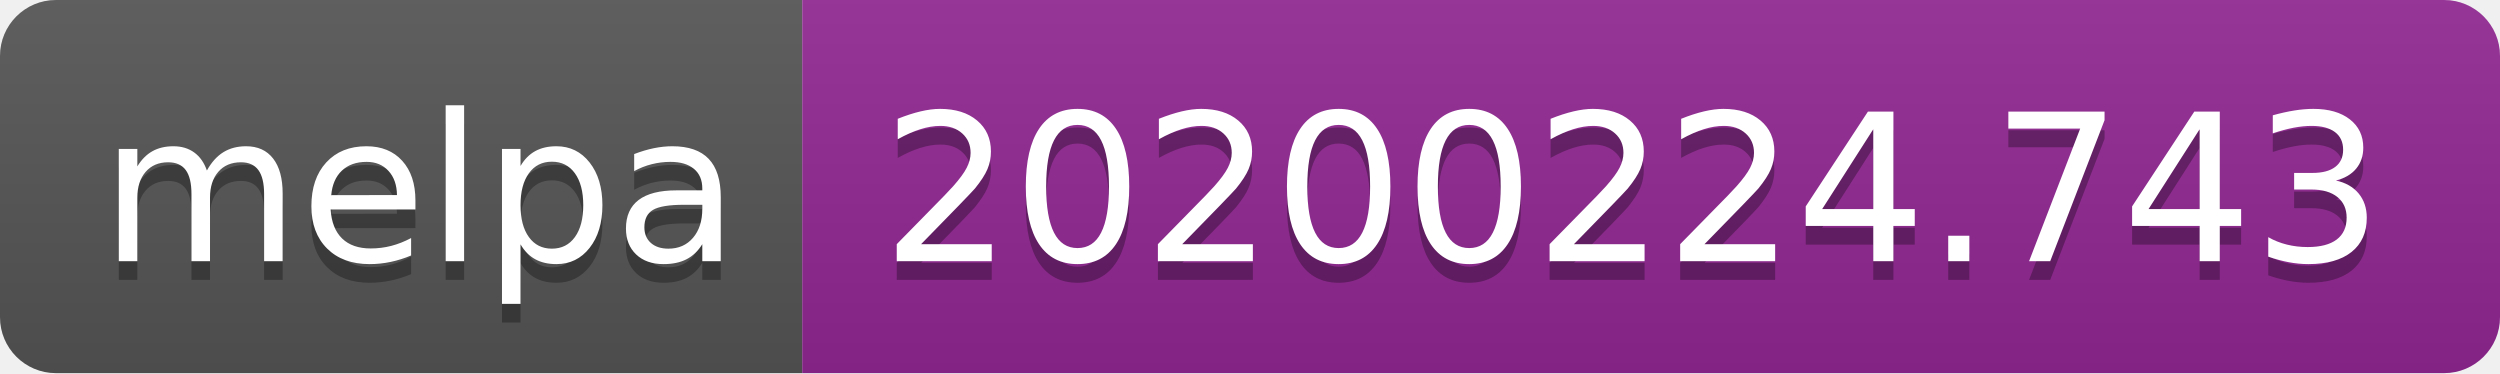
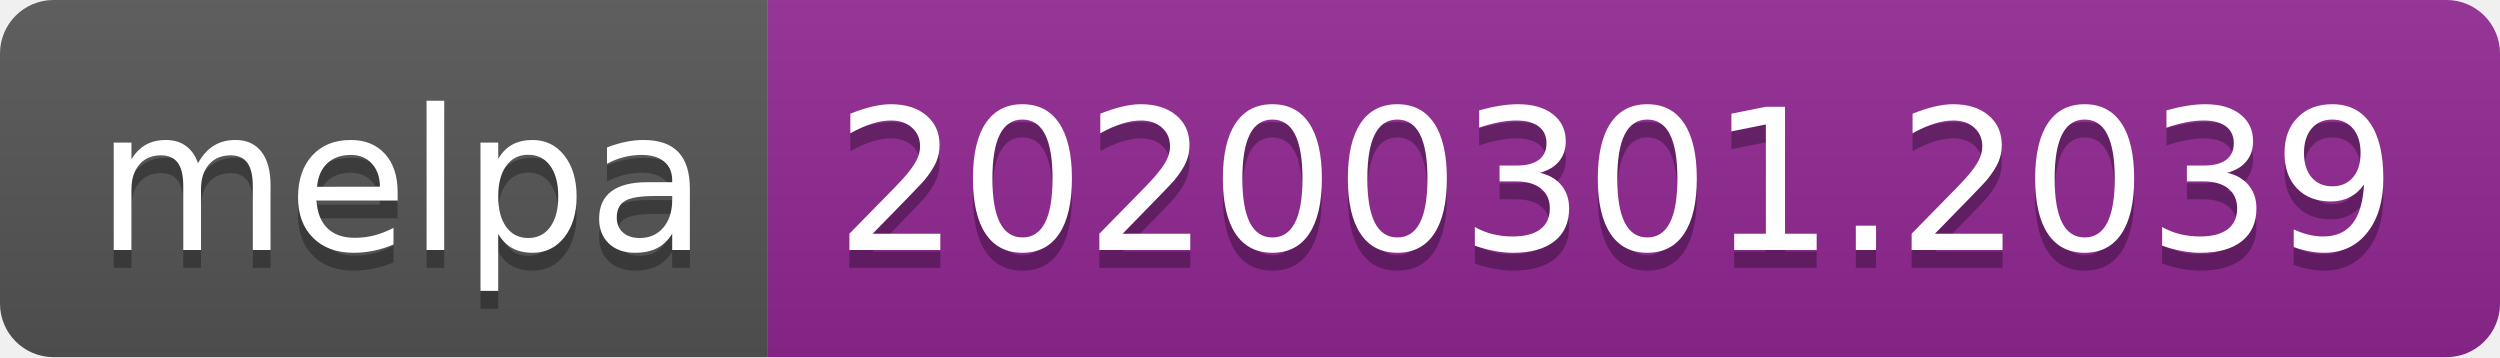
- <svg xmlns="http://www.w3.org/2000/svg" width="134" height="20">
+ <svg xmlns="http://www.w3.org/2000/svg" width="140" height="20">
  <linearGradient id="b" x2="0" y2="100%">
    <stop offset="0" stop-color="#bbb" stop-opacity=".1" />
    <stop offset="1" stop-opacity=".1" />
  </linearGradient>
  <clipPath id="a">
-     <rect width="134" height="20" rx="3" fill="#fff" />
+     <rect width="140" height="20" rx="3" fill="#fff" />
  </clipPath>
  <g clip-path="url(#a)">
    <path fill="#555" d="M0 0h43v20H0z" />
-     <path fill="#922793" d="M43 0h91v20H43z" />
-     <path fill="url(#b)" d="M0 0h134v20H0z" />
+     <path fill="#922793" d="M43 0h97v20H43z" />
+     <path fill="url(#b)" d="M0 0h140v20H0z" />
  </g>
  <g fill="#fff" text-anchor="middle" font-family="DejaVu Sans,Verdana,Geneva,sans-serif" font-size="110">
    <text x="225" y="150" fill="#010101" fill-opacity=".3" transform="scale(.1)" textLength="330">melpa</text>
    <text x="225" y="140" transform="scale(.1)" textLength="330">melpa</text>
-     <text x="875" y="150" fill="#010101" fill-opacity=".3" transform="scale(.1)" textLength="810">20200224.743</text>
-     <text x="875" y="140" transform="scale(.1)" textLength="810">20200224.743</text>
+     <text x="905" y="150" fill="#010101" fill-opacity=".3" transform="scale(.1)" textLength="870">20200301.2039</text>
+     <text x="905" y="140" transform="scale(.1)" textLength="870">20200301.2039</text>
  </g>
</svg>
